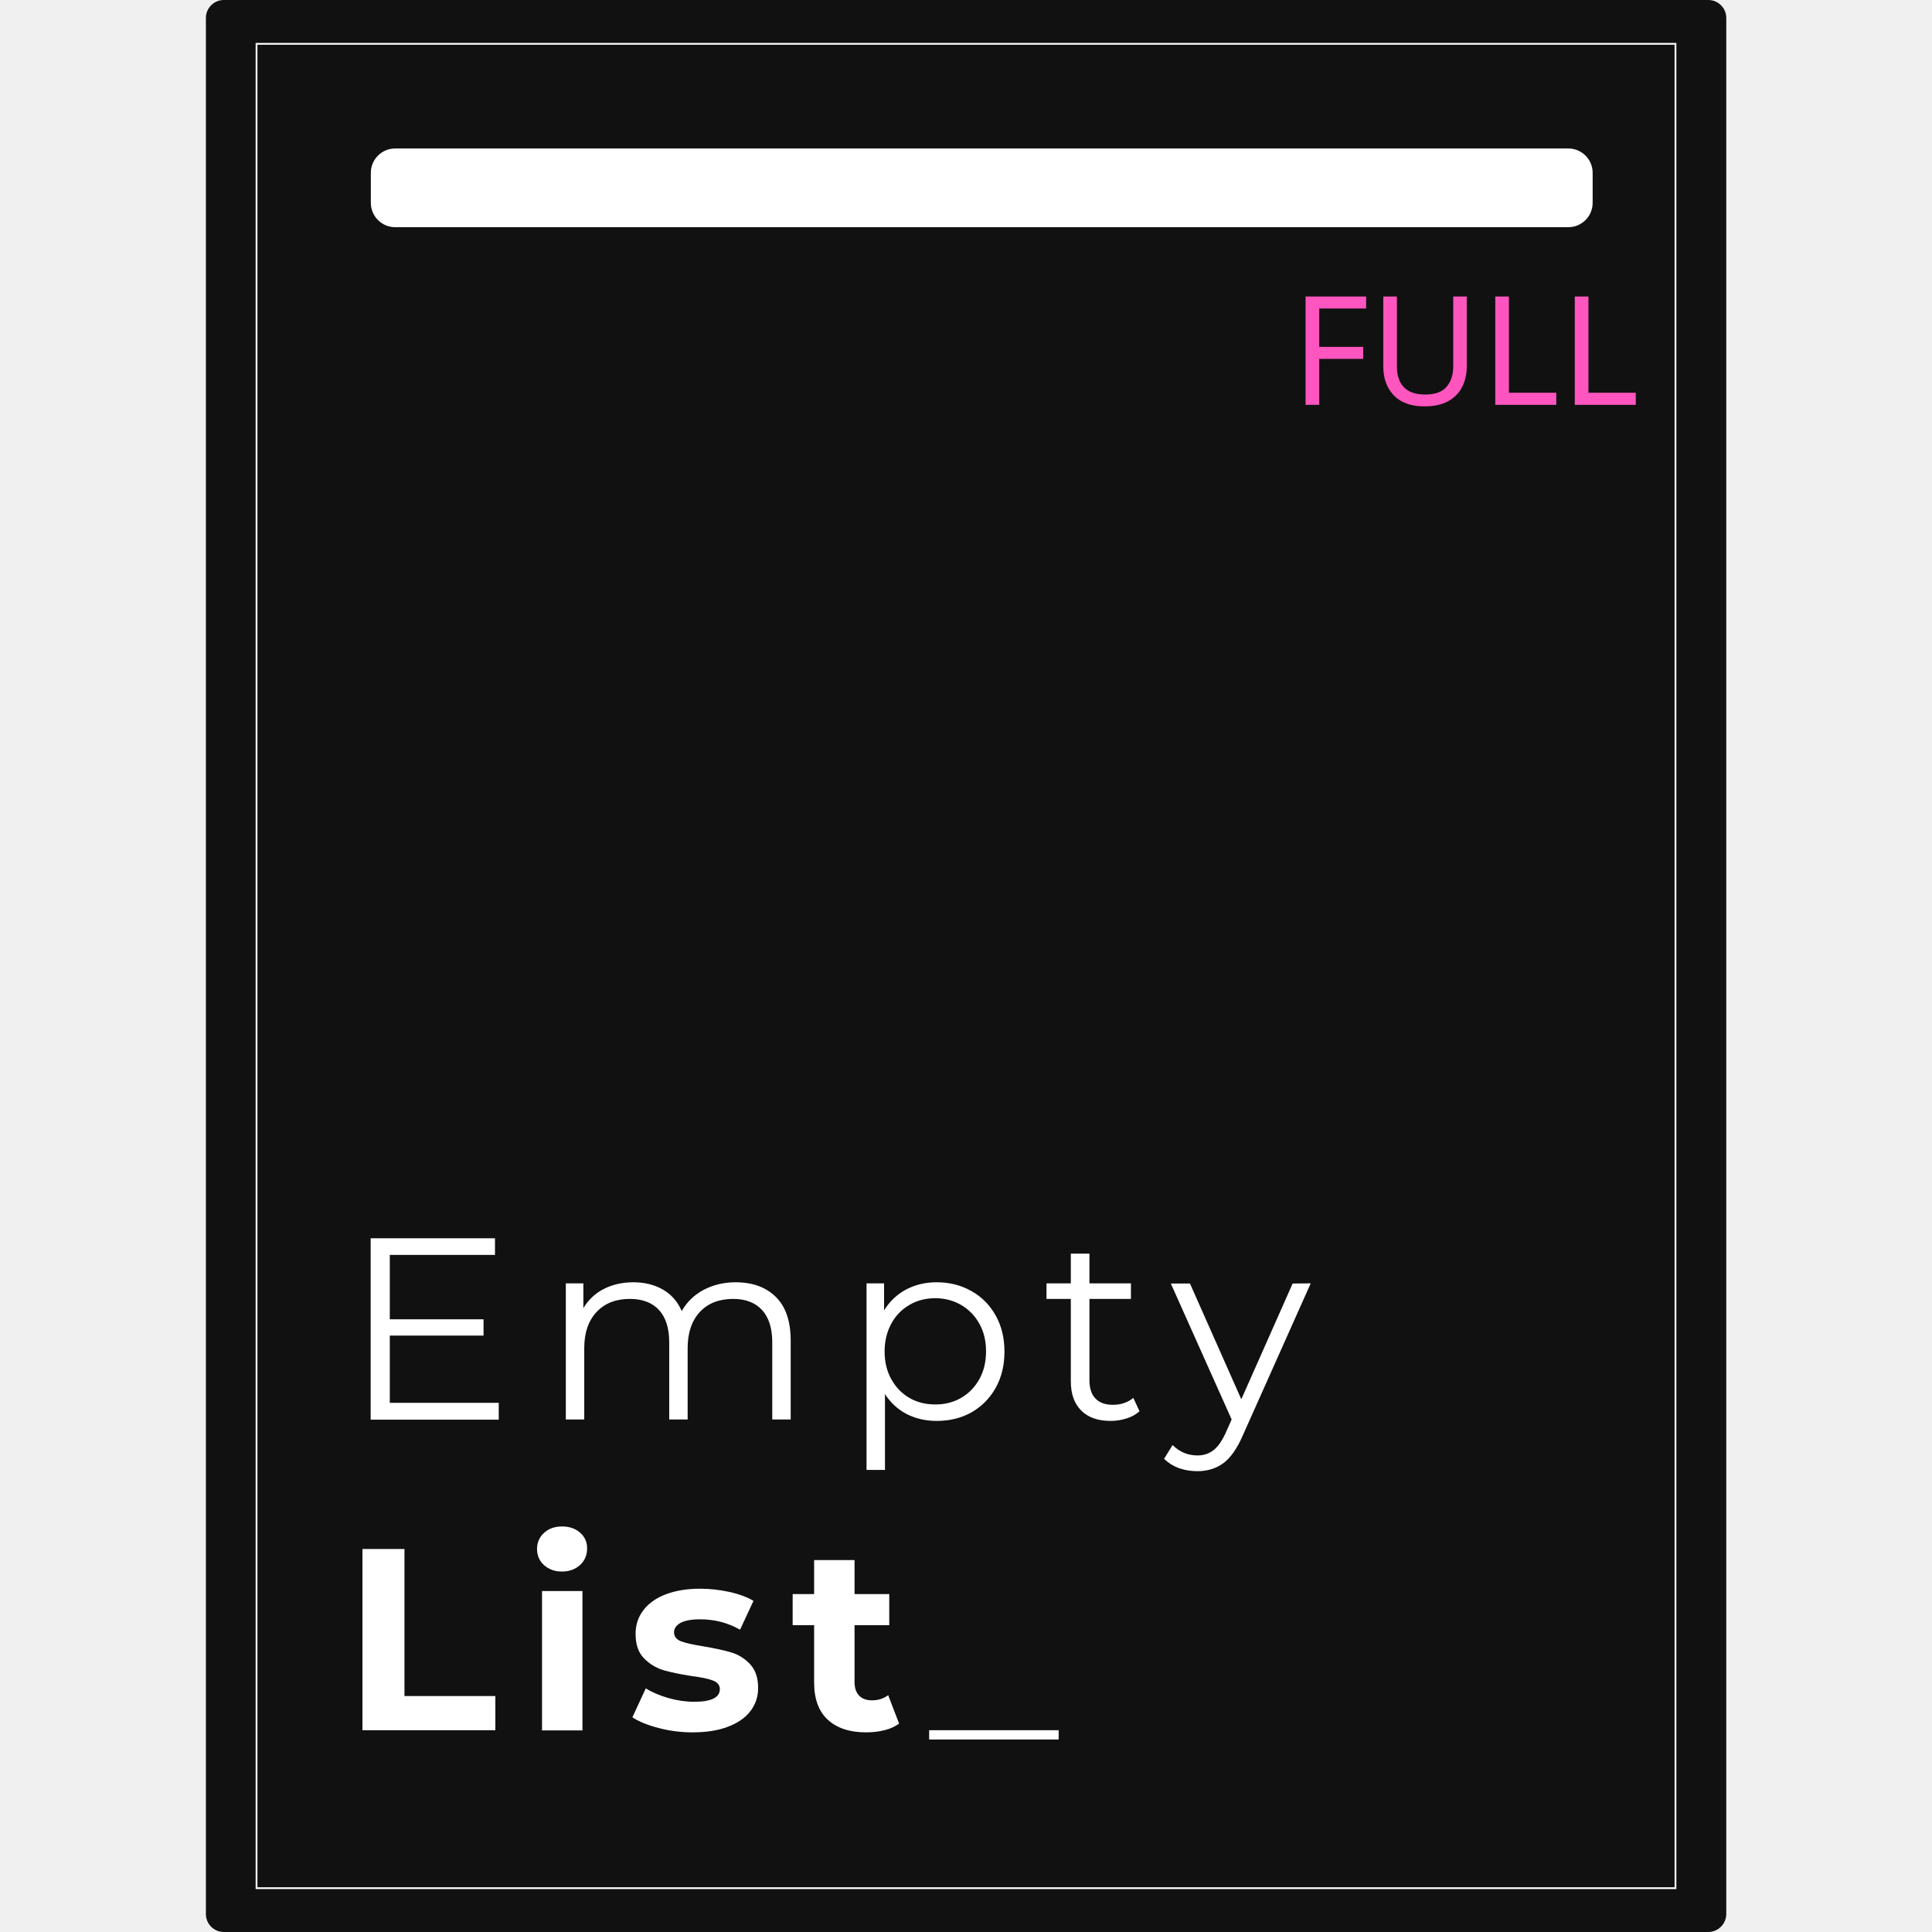
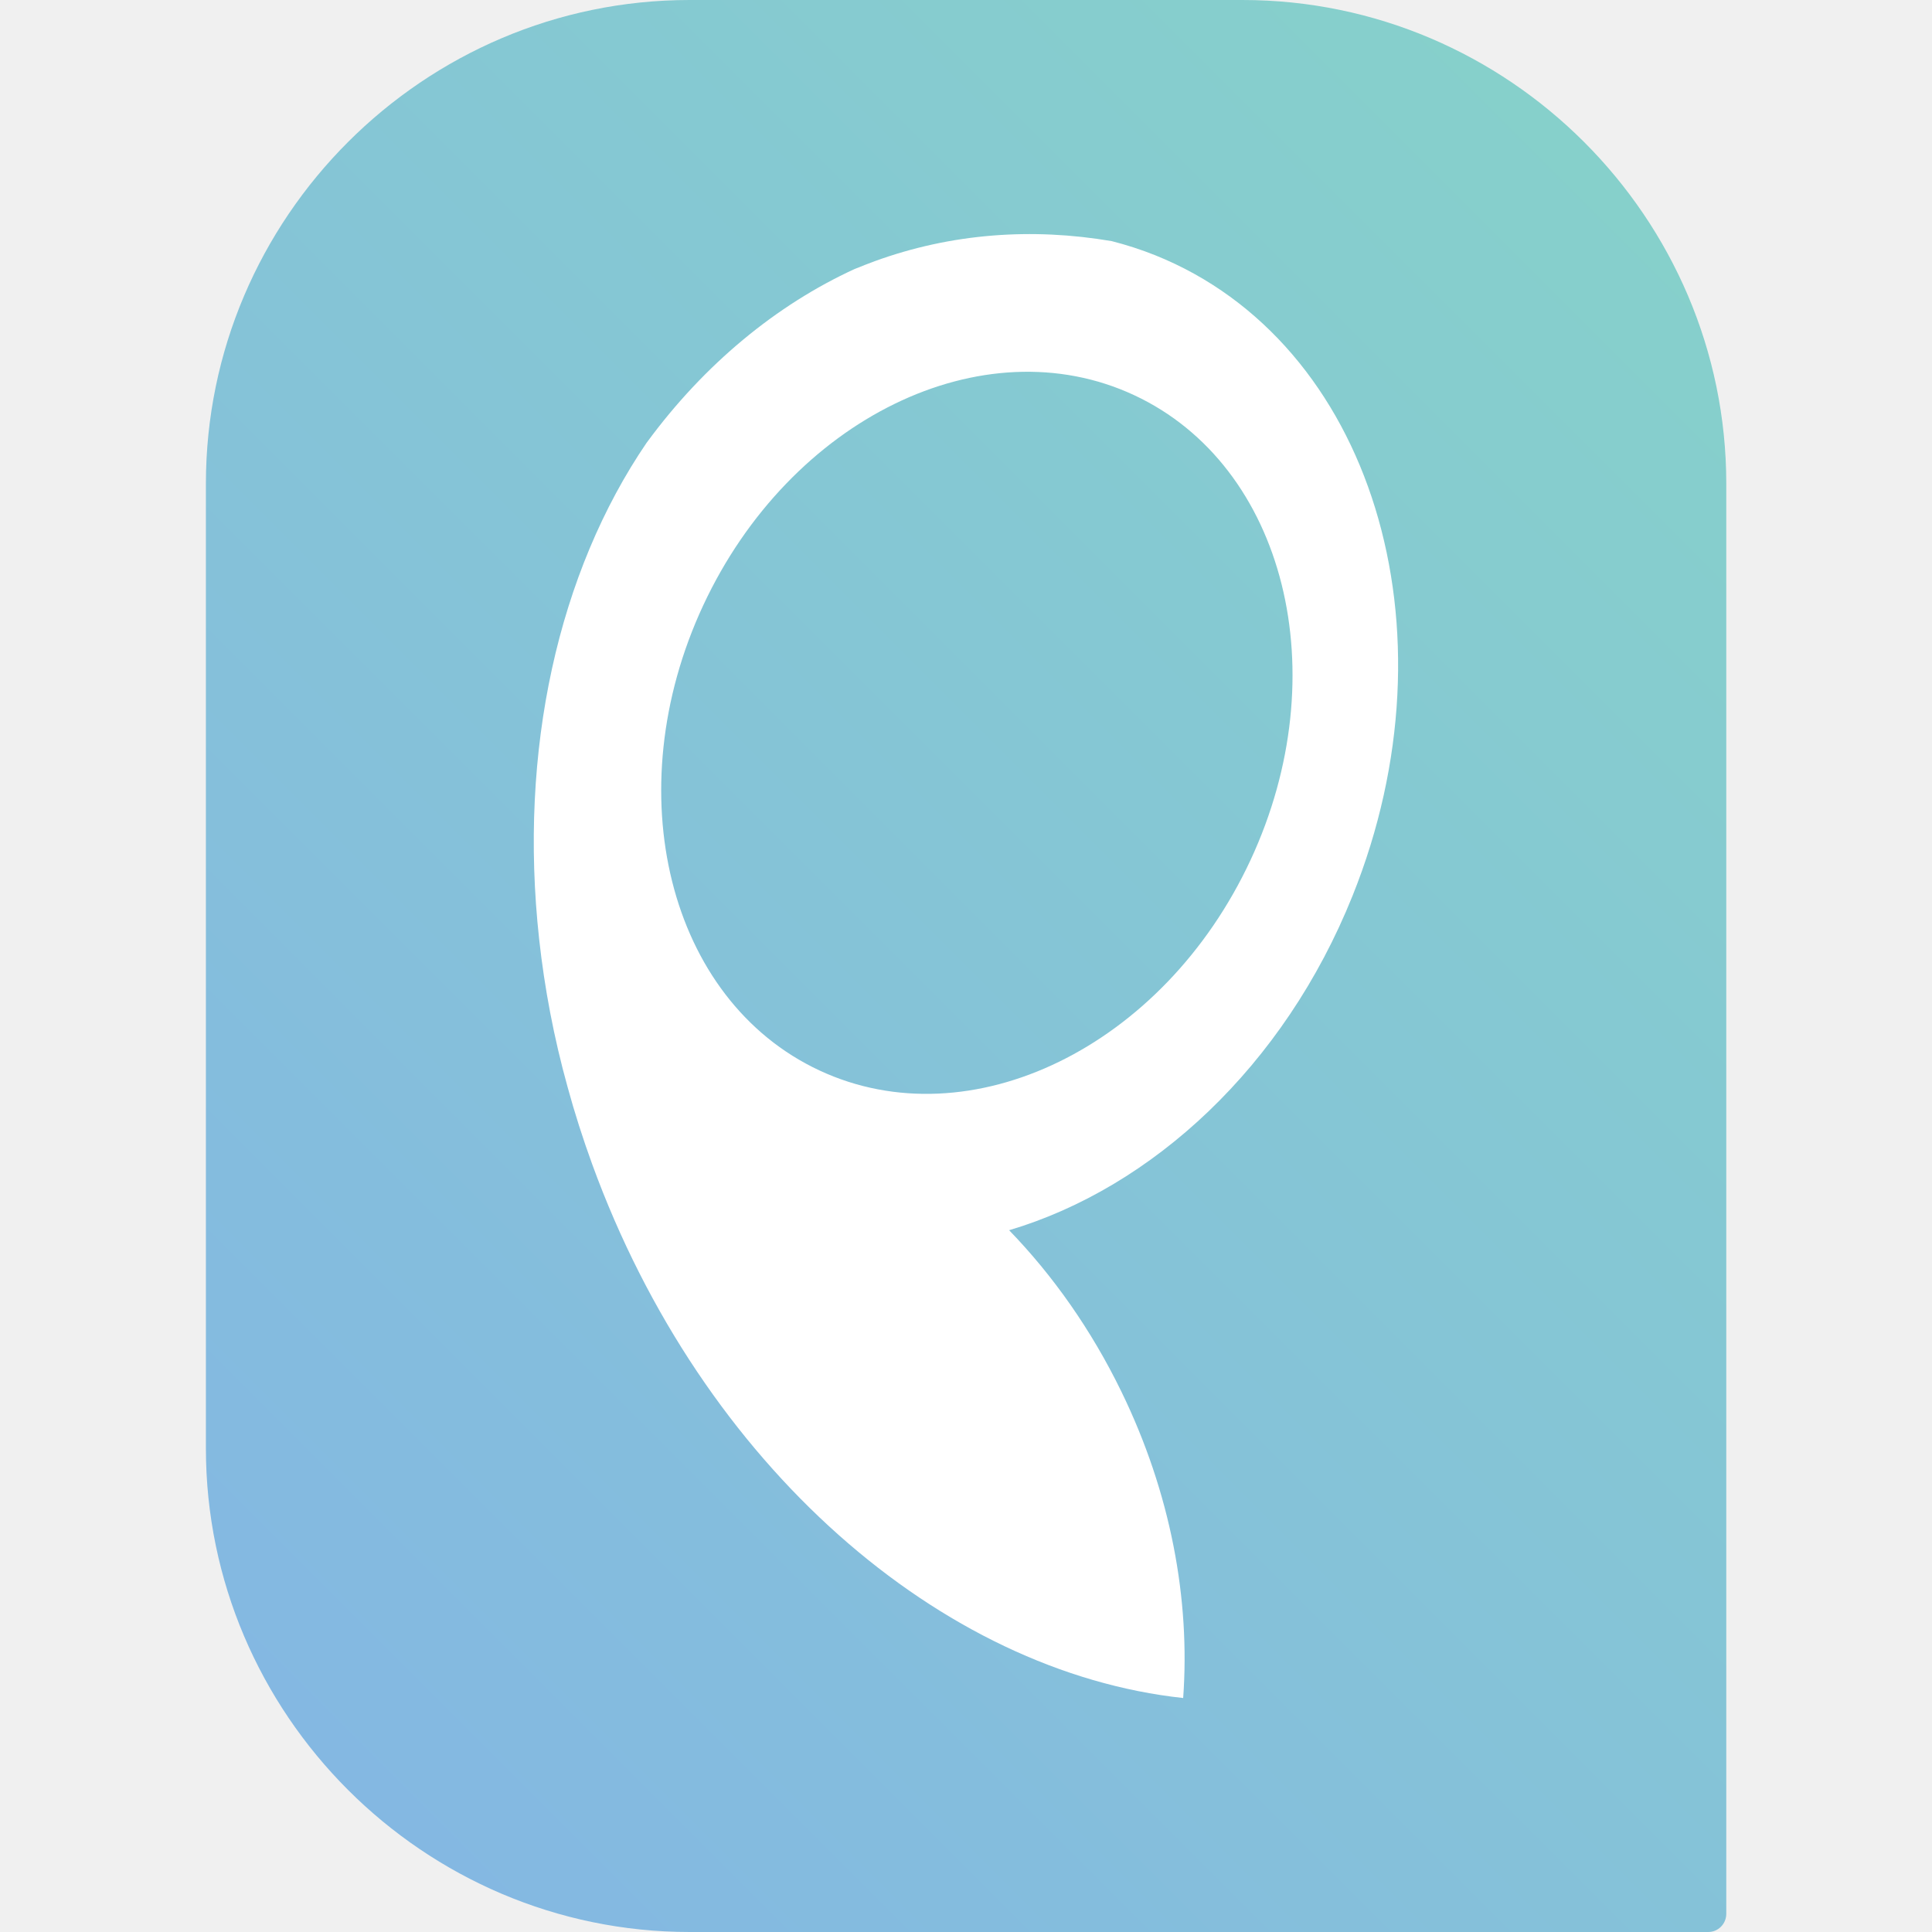
<svg xmlns="http://www.w3.org/2000/svg" version="1.1" id="Camada_1" x="0px" y="0px" viewBox="0 0 1080 1080" style="enable-background:new 0 0 1080 1080;" xml:space="preserve">
  <style type="text/css">
- 	.st0{fill:#111111;}
- 	.st1{fill:none;}
+ 	.st0{fill:url(#SVGID_1_);}
+ 	.st1{fill:none;stroke:#FF55BE;stroke-miterlimit:10;}
	.st2{fill:#FFFFFF;}
- 	.st3{fill:none;stroke:#FFFFFF;stroke-miterlimit:10;}
- 	.st4{fill:#FF55BE;}
- 	.st5{font-family:'Poppins-Light';}
- 	.st6{font-size:84.832px;}
</style>
-   <path class="st0" d="M954.9,1080H125.1c-5.5,0-10-4.5-10-10V10c0-5.5,4.5-10,10-10H955c5.5,0,10,4.5,10,10v1060  C964.9,1075.5,960.5,1080,954.9,1080z" />
-   <g>
-     <rect x="190.7" y="686.1" class="st1" width="610.5" height="295.1" />
-     <path class="st2" d="M278.8,784.3v9.3h-71.6V692.2h69.5v9.3h-58.8v36h52.4v9.1h-52.4v37.6h60.9V784.3z" />
-     <path class="st2" d="M433.8,725.1c5.5,5.5,8.2,13.6,8.2,24.3v44.1h-10.3v-43.1c0-7.9-1.9-13.9-5.7-18.1c-3.8-4.1-9.2-6.2-16.1-6.2   c-7.9,0-14.1,2.4-18.7,7.3c-4.5,4.9-6.8,11.6-6.8,20.2v39.9h-10.3v-43.1c0-7.9-1.9-13.9-5.7-18.1c-3.8-4.1-9.2-6.2-16.3-6.2   c-7.8,0-14,2.4-18.6,7.3c-4.6,4.9-6.9,11.6-6.9,20.2v39.9h-10.3v-76.1h9.8v13.9c2.7-4.6,6.5-8.2,11.3-10.7s10.4-3.8,16.6-3.8   c6.4,0,11.9,1.4,16.6,4.1c4.7,2.7,8.2,6.7,10.5,12c2.8-5,6.8-8.9,12.1-11.8c5.3-2.8,11.3-4.3,18-4.3   C420.8,716.8,428.3,719.6,433.8,725.1z" />
-     <path class="st2" d="M543,721.7c5.8,3.2,10.3,7.8,13.6,13.7s4.9,12.6,4.9,20.1c0,7.6-1.6,14.4-4.9,20.3   c-3.3,5.9-7.8,10.4-13.5,13.7c-5.7,3.2-12.2,4.8-19.5,4.8c-6.2,0-11.7-1.3-16.7-3.8c-5-2.6-9-6.3-12.2-11.2v42.4h-10.3V717.4h9.8   v15.1c3.1-5,7.2-8.9,12.2-11.6c5.1-2.7,10.8-4.1,17.2-4.1C530.7,716.8,537.2,718.4,543,721.7z M537.3,781.4   c4.3-2.5,7.7-6,10.2-10.5s3.7-9.7,3.7-15.5s-1.2-10.9-3.7-15.4s-5.9-8-10.2-10.5s-9.2-3.8-14.5-3.8c-5.4,0-10.3,1.3-14.5,3.8   c-4.3,2.5-7.7,6-10.1,10.5s-3.7,9.6-3.7,15.4c0,5.8,1.2,11,3.7,15.5s5.8,8,10.1,10.5c4.3,2.5,9.1,3.7,14.5,3.7   C528.2,785.1,533,783.9,537.3,781.4z" />
-     <path class="st2" d="M637,788.9c-1.9,1.7-4.3,3.1-7.2,4c-2.8,0.9-5.8,1.4-8.9,1.4c-7.1,0-12.6-1.9-16.5-5.8   c-3.9-3.9-5.8-9.3-5.8-16.4v-46H585v-8.7h13.6v-16.6H609v16.6h23.2v8.7H609v45.4c0,4.5,1.1,8,3.4,10.3c2.3,2.4,5.5,3.5,9.8,3.5   c2.1,0,4.2-0.3,6.2-1s3.7-1.6,5.1-2.9L637,788.9z" />
-     <path class="st2" d="M732.7,717.4l-38.1,85.3c-3.1,7.1-6.7,12.2-10.7,15.2c-4.1,3-8.9,4.5-14.6,4.5c-3.7,0-7.1-0.6-10.3-1.7   c-3.2-1.2-5.9-2.9-8.3-5.2l4.8-7.7c3.9,3.9,8.5,5.8,13.9,5.8c3.5,0,6.4-1,8.9-2.9s4.8-5.2,6.9-9.8l3.3-7.4l-34-76h10.7l28.7,64.7   l28.7-64.7L732.7,717.4L732.7,717.4z" />
-     <path class="st2" d="M202.7,865.9h23.4v82.2h50.8v19.1h-74.3V865.9H202.7z" />
-     <path class="st2" d="M304.1,874.9c-2.6-2.4-3.9-5.4-3.9-9s1.3-6.6,3.9-9s6-3.6,10.1-3.6s7.5,1.2,10.1,3.5s3.9,5.2,3.9,8.7   c0,3.8-1.3,6.9-3.9,9.3s-6,3.7-10.1,3.7C310.1,878.5,306.8,877.3,304.1,874.9z M303,889.4h22.6v77.9H303V889.4z" />
-     <path class="st2" d="M368.3,966c-6.2-1.6-11.1-3.6-14.8-6l7.5-16.2c3.5,2.2,7.7,4,12.6,5.4s9.7,2.1,14.5,2.1   c9.6,0,14.3-2.4,14.3-7.1c0-2.2-1.3-3.8-3.9-4.8s-6.6-1.8-12-2.5c-6.4-1-11.6-2.1-15.8-3.3c-4.1-1.3-7.7-3.5-10.8-6.7   s-4.6-7.7-4.6-13.6c0-4.9,1.4-9.3,4.3-13.1c2.8-3.8,7-6.8,12.4-8.9c5.5-2.1,11.9-3.2,19.3-3.2c5.5,0,11,0.6,16.4,1.8   c5.5,1.2,10,2.9,13.5,5l-7.5,16.1c-6.9-3.9-14.3-5.8-22.4-5.8c-4.8,0-8.4,0.7-10.9,2c-2.4,1.4-3.6,3.1-3.6,5.2   c0,2.4,1.3,4.1,3.9,5.1s6.8,1.9,12.4,2.8c6.4,1.1,11.6,2.2,15.6,3.4c4.1,1.2,7.6,3.4,10.6,6.6c3,3.2,4.5,7.6,4.5,13.3   c0,4.8-1.4,9.1-4.3,12.9c-2.9,3.8-7.1,6.7-12.7,8.8c-5.5,2.1-12.1,3.1-19.8,3.1C380.8,968.4,374.4,967.6,368.3,966z" />
-     <path class="st2" d="M502.6,963.5c-2.2,1.6-4.9,2.9-8.2,3.7c-3.2,0.8-6.6,1.2-10.2,1.2c-9.3,0-16.4-2.4-21.5-7.1   c-5.1-4.7-7.6-11.7-7.6-20.8v-32h-12v-17.4h12v-19h22.6v19h19.4v17.4h-19.4v31.7c0,3.3,0.8,5.8,2.5,7.6s4.1,2.7,7.2,2.7   c3.6,0,6.6-1,9.1-2.9L502.6,963.5z" />
-     <path class="st2" d="M519.4,967.2h72.4v5.2h-72.4V967.2z" />
-   </g>
-   <path class="st2" d="M876.7,127H220.9c-7.5,0-13.6-6.1-13.6-13.6V96.6c0-7.5,6.1-13.6,13.6-13.6h655.8c7.5,0,13.6,6.1,13.6,13.6  v16.8C890.3,120.9,884.2,127,876.7,127z" />
-   <rect x="143.4" y="24.5" class="st3" width="793.2" height="1031" />
-   <text transform="matrix(1 0 0 1 721.5957 226.3164)" class="st4 st5 st6">FULL</text>
+   <linearGradient id="SVGID_1_" gradientUnits="userSpaceOnUse" x1="175.197" y1="981.276" x2="981.276" y2="175.197">
+     <stop offset="0" style="stop-color:#84B8E2" />
+     <stop offset="1" style="stop-color:#86D0CB" />
+   </linearGradient>
+   <path class="st0" d="M954.9,1080H385.5c-148.7,0-270.4-121.7-270.4-270.4V270.4C115.1,121.7,236.7,0,385.5,0h309.1  C843.3,0,965,121.7,965,270.4V1070C964.9,1075.5,960.5,1080,954.9,1080z" />
+   <path class="st1" d="M-922.8,1041.5C-922.8,1041.5-922.8,1041.5-922.8,1041.5C-922.8,1041.6-922.8,1041.6-922.8,1041.5" />
+   <path class="st2" d="M645.8,142.7c-8-3.2-16.1-5.8-24.3-7.9c0,0,0,0,0,0c-44.6-7.6-89.6-4.4-132.5,11.2c-3.8,1.4-7.6,2.9-11.3,4.4  l0,0c-43.6,20-84,53.2-116,96.8c0,0,0,0.1-0.1,0.1c0,0,0,0,0,0c-49.6,72.7-71.8,172.2-60.2,277.8c0,0,0,0,0,0  c3,27.3,8.2,54.9,15.9,82.6c3.9,14.3,8.5,28.7,13.7,43C392.6,820,526.6,934.7,661.4,949.2c4-55-6.9-114.6-34.6-171.4  c-16.8-34.5-38.2-64.8-62.7-90.1c79.9-23.7,153.7-91.5,192-187C816,351.5,766.6,191.2,645.8,142.7z M699,480.9  c-48.6,104.3-156.4,156.9-240.9,117.5s-113.5-155.8-65-260c48.6-104.3,156.4-156.9,240.9-117.5S747.6,376.6,699,480.9z" />
</svg>
